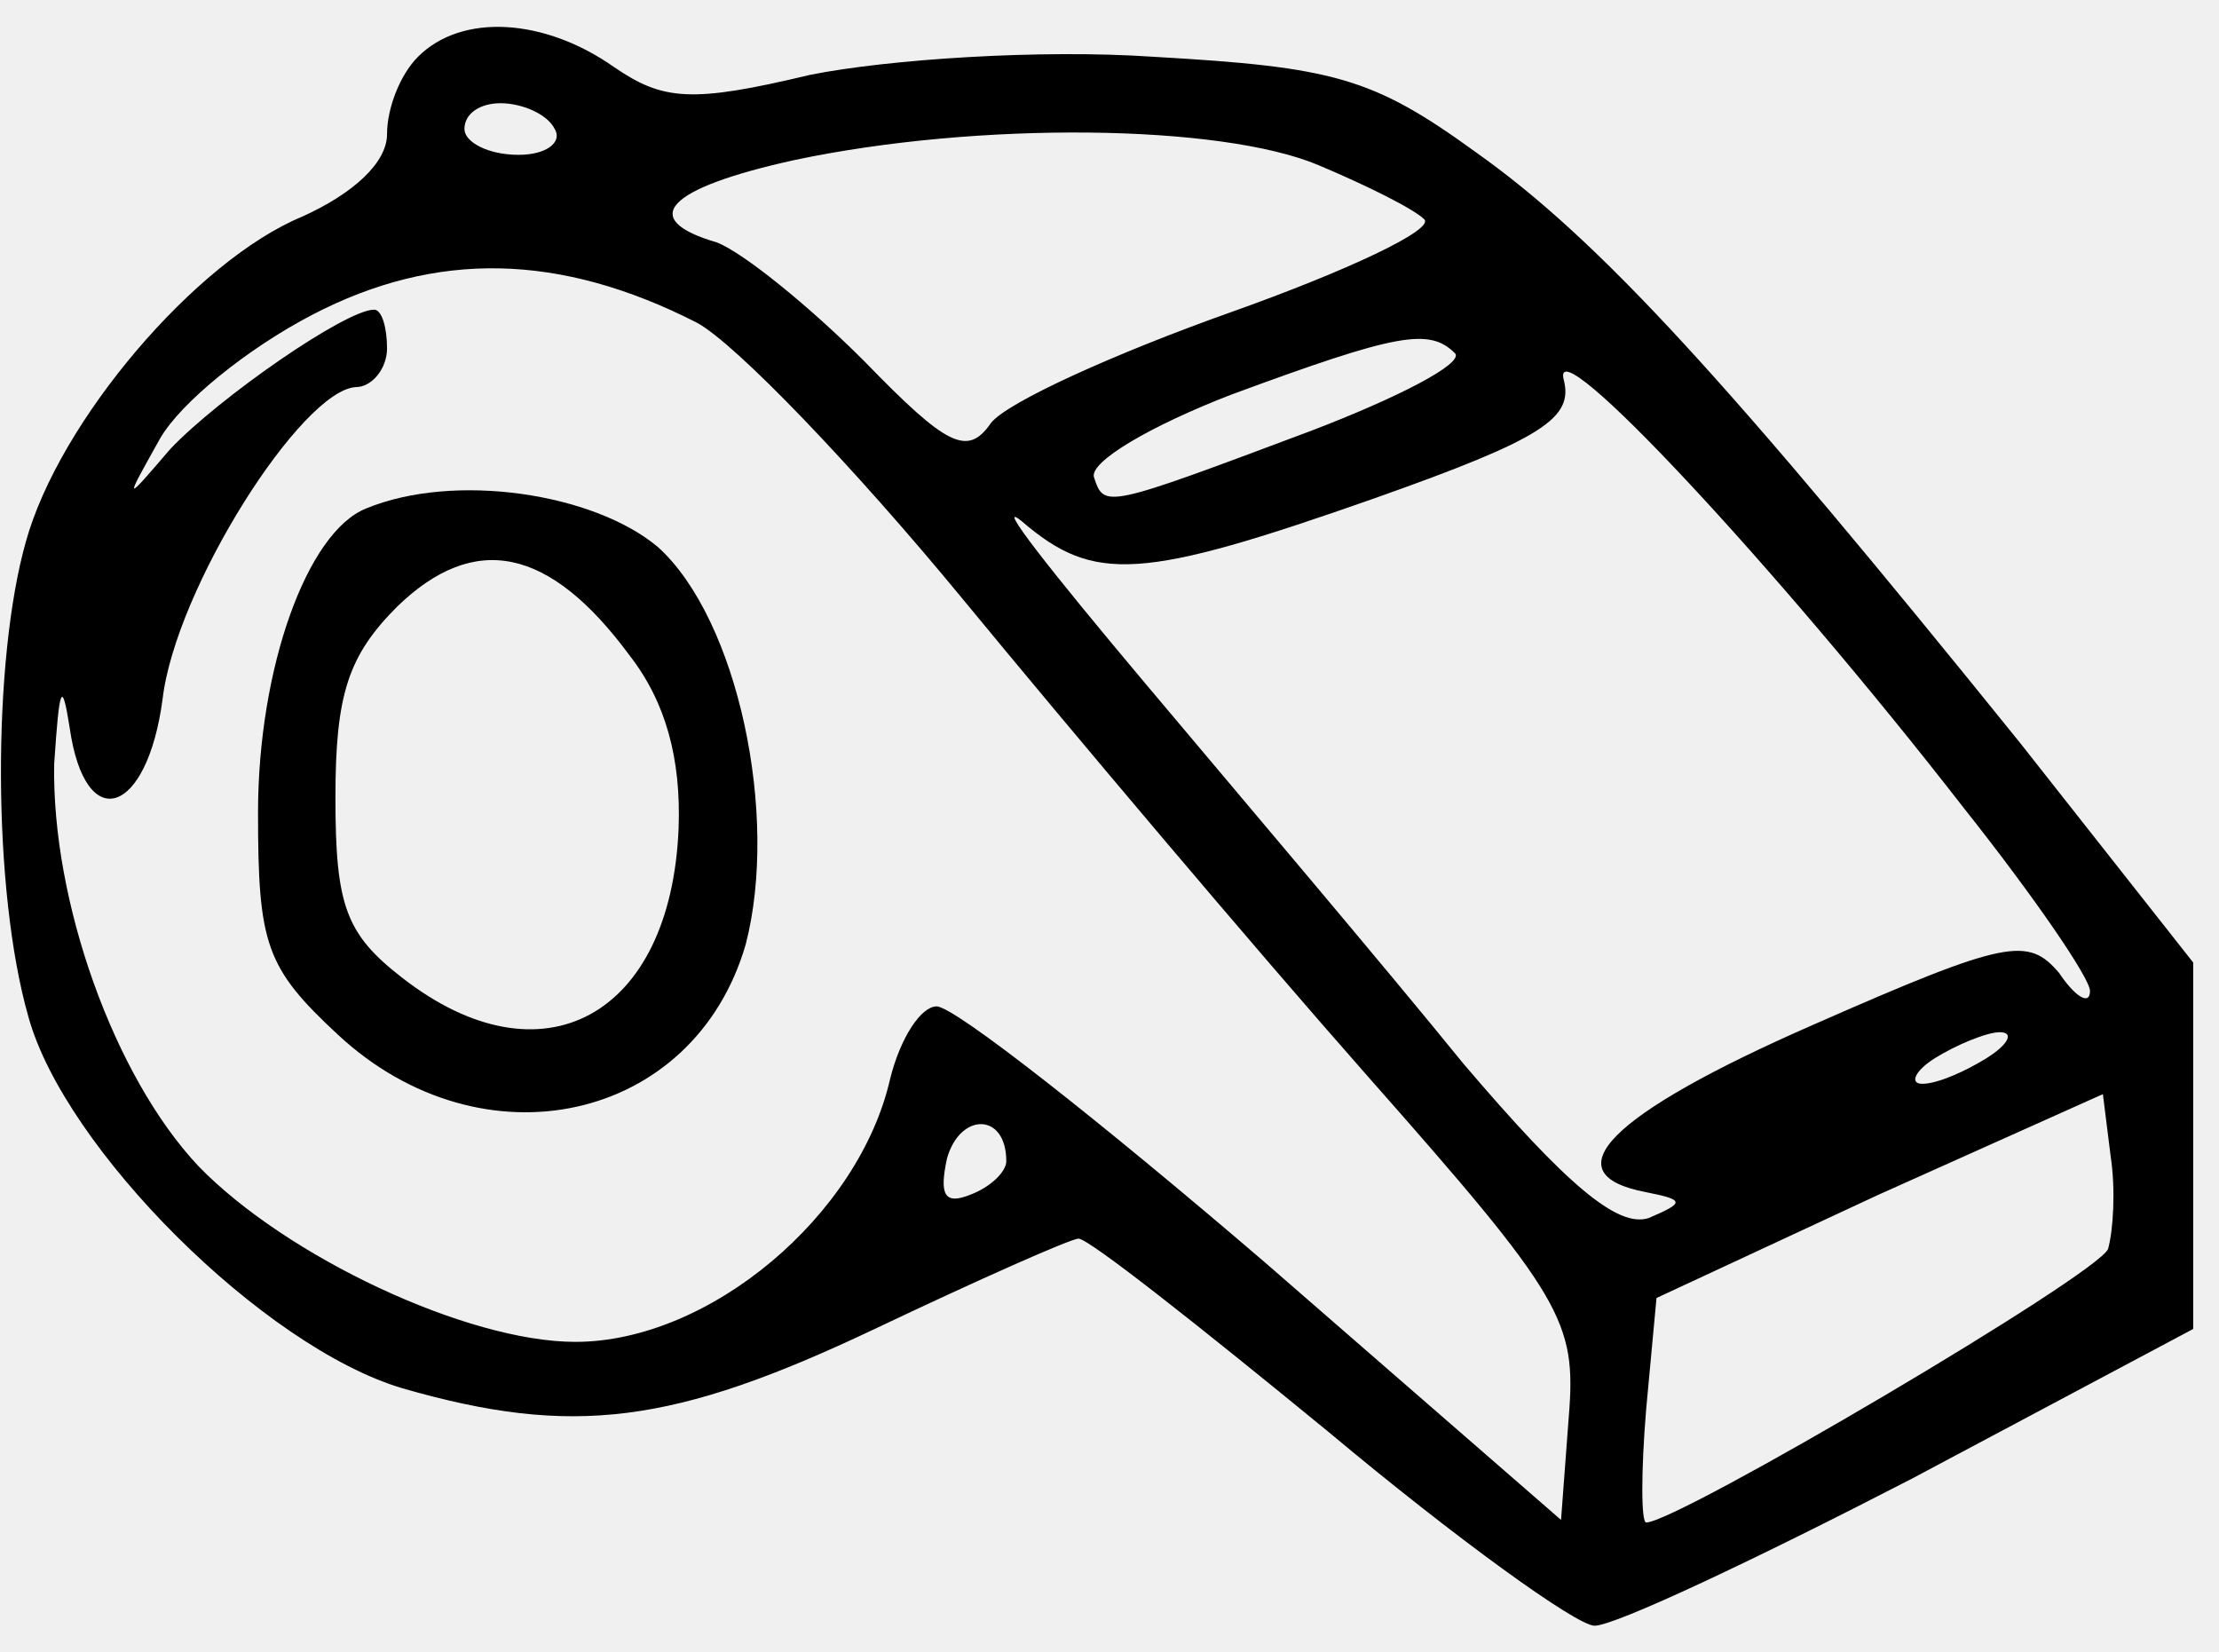
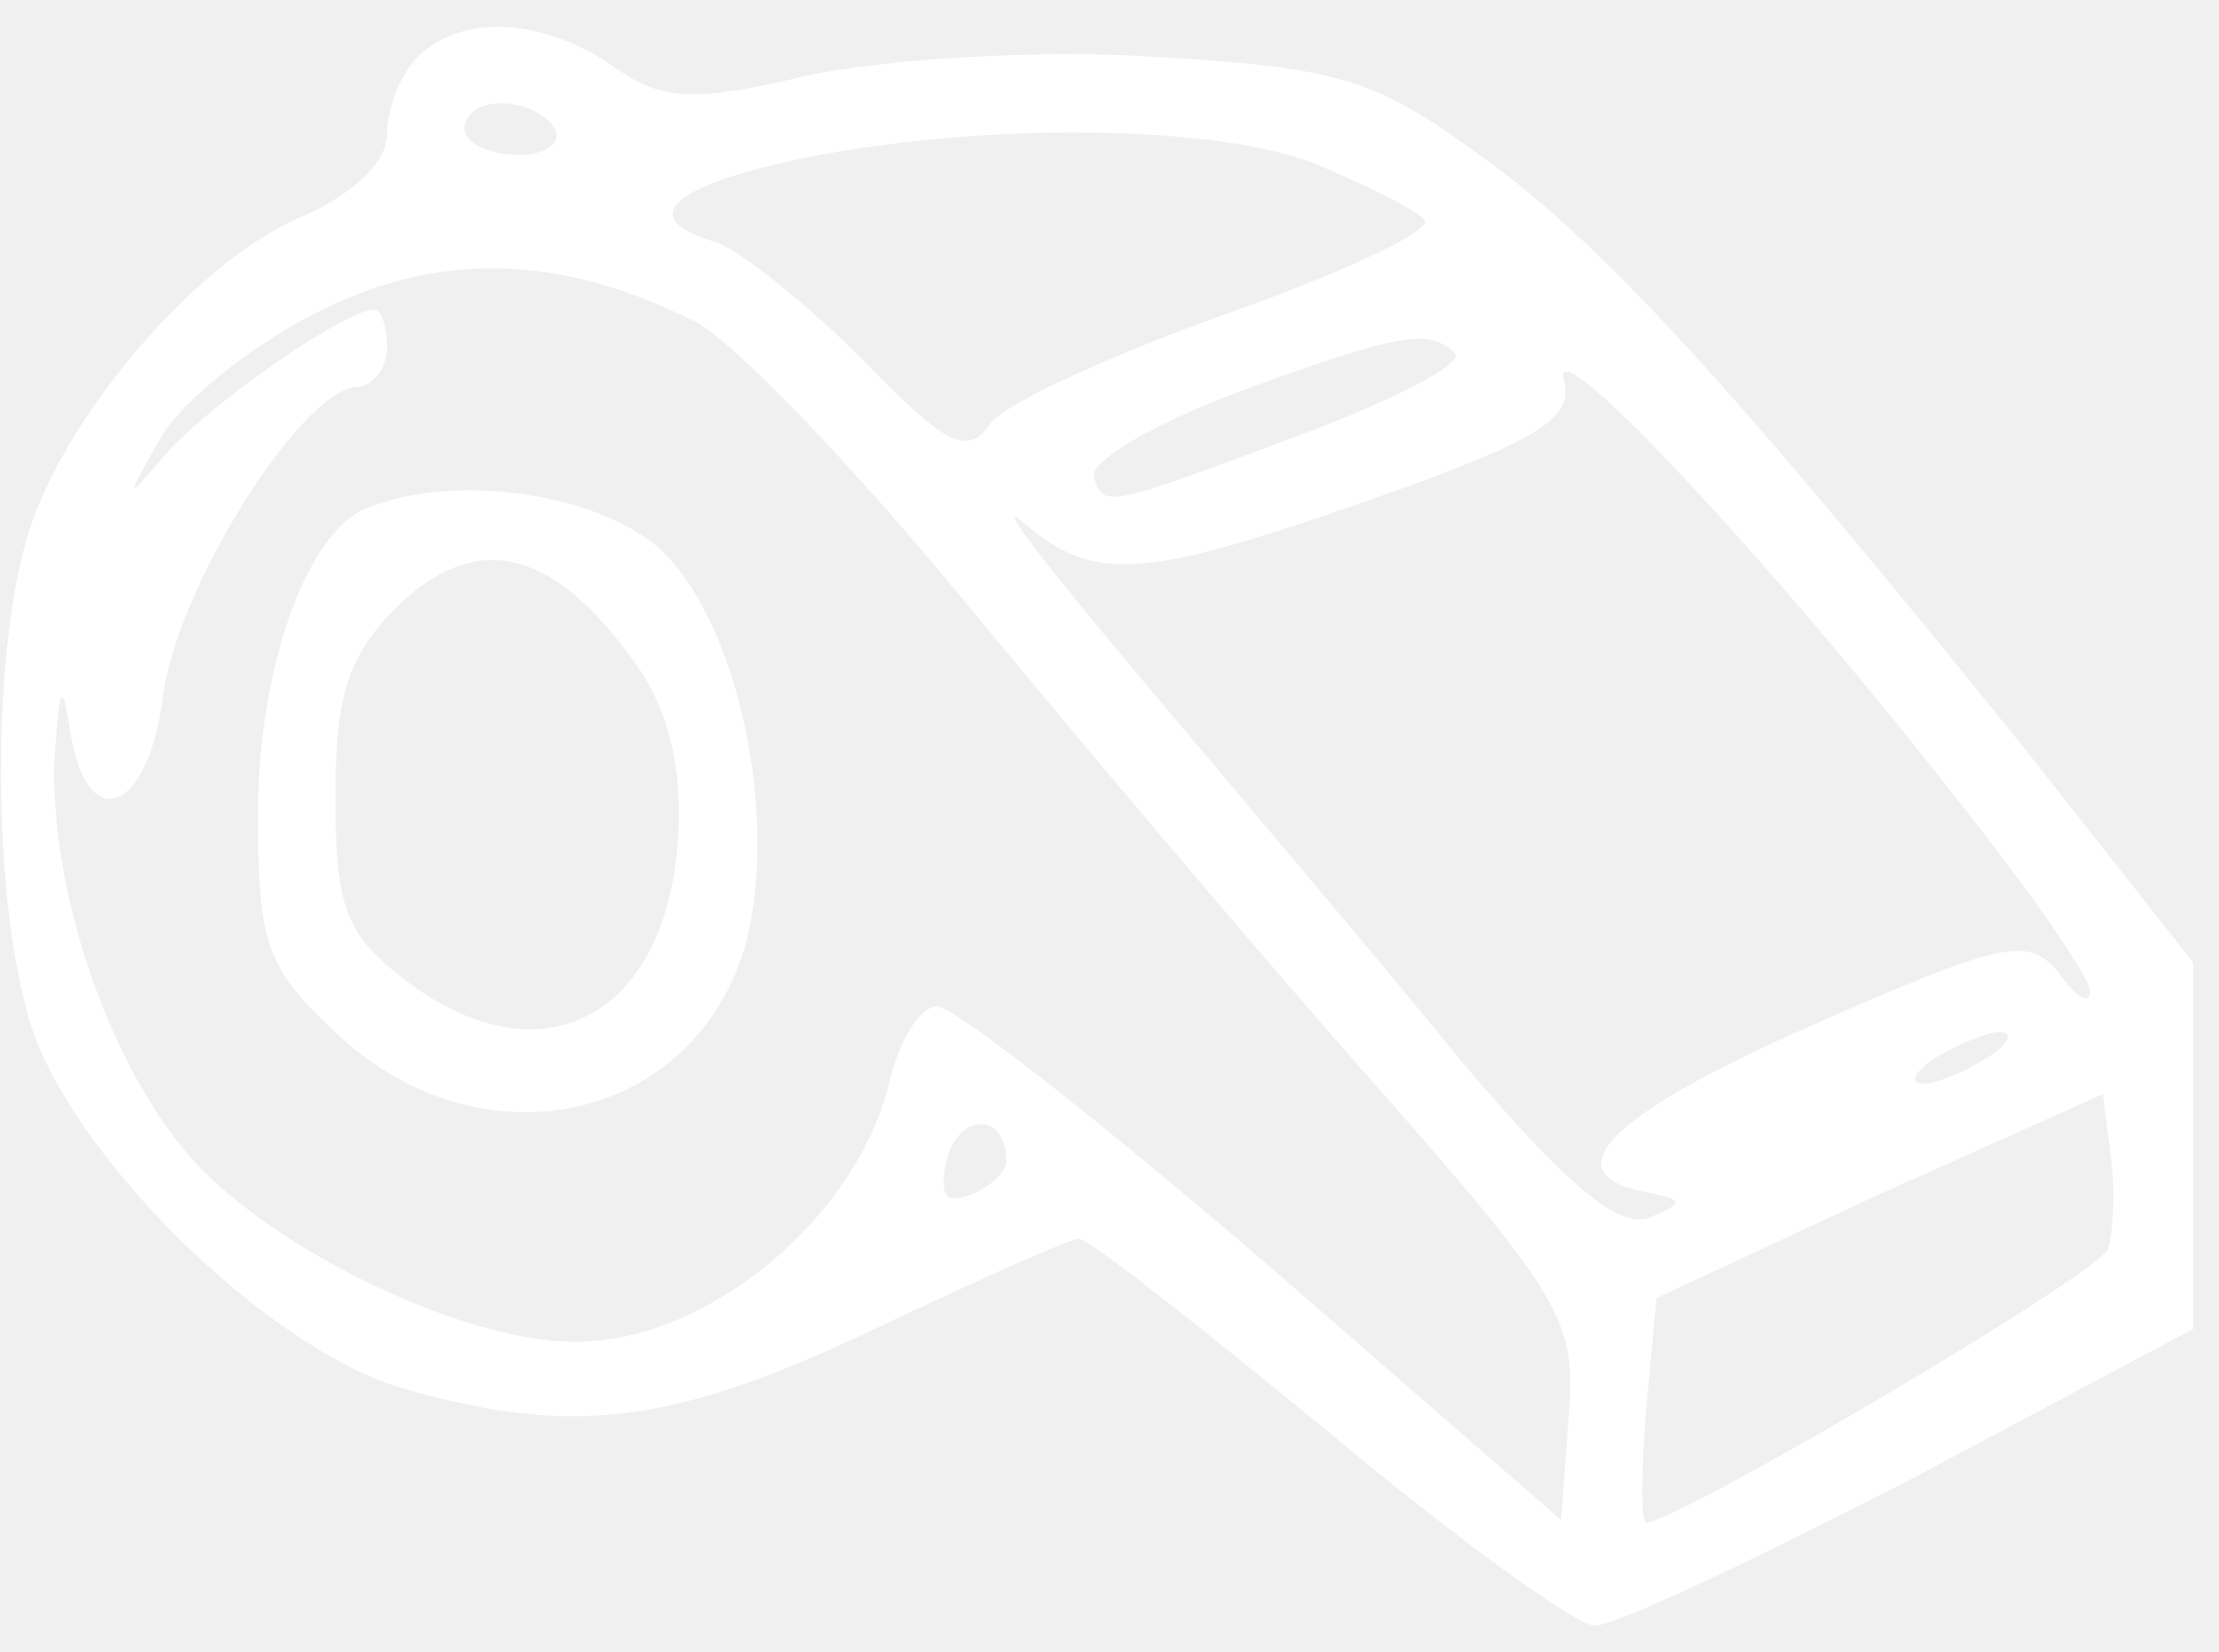
<svg xmlns="http://www.w3.org/2000/svg" version="1.0" width="86pt" height="64pt" viewBox="0 0 86 64" preserveAspectRatio="xMidYMid meet">
-   <g transform="translate(0,64) scale(0.1,-0.1)" fill="#000000" stroke="none">
+   <g transform="translate(0,64) scale(0.1,-0.1)" fill="white" stroke="none">
    <path d="M162 618 c-7 -7 -12 -20 -12 -30 0 -11 -13 -23 -33 -32 -41 -17 -94 -79 -107 -126 -13 -46 -13 -135 1 -184 14 -51 91 -128 145 -144 66 -19 105 -14 183 23 40 19 76 35 79 35 4 0 47 -34 97 -75 49 -41 96 -75 103 -75 8 0 63 26 123 57 l109 58 0 71 0 71 -67 85 c-113 140 -163 195 -211 229 -40 29 -55 33 -125 37 -44 3 -103 -1 -133 -7 -46 -11 -57 -10 -76 3 -27 19 -59 21 -76 4z m53 -28 c3 -5 -3 -10 -14 -10 -12 0 -21 5 -21 10 0 6 6 10 14 10 8 0 18 -4 21 -10z m296 -14 c19 -8 37 -17 41 -21 4 -4 -30 -20 -75 -36 -45 -16 -87 -35 -93 -43 -9 -13 -17 -9 -49 24 -22 22 -47 42 -57 46 -31 9 -20 21 30 32 71 15 165 14 203 -2z m-241 -61 c15 -8 61 -56 103 -107 42 -51 112 -134 157 -185 76 -86 81 -95 78 -132 l-3 -40 -115 100 c-63 54 -120 99 -127 99 -6 0 -14 -12 -18 -28 -12 -53 -70 -102 -122 -102 -42 0 -112 33 -146 68 -33 35 -57 103 -56 156 2 30 3 33 6 14 6 -42 30 -34 36 11 5 43 54 120 75 121 6 0 12 7 12 15 0 8 -2 15 -5 15 -11 0 -60 -34 -79 -54 -18 -21 -18 -21 -4 4 8 14 34 35 59 48 48 25 96 24 149 -3z m294 -12 c3 -4 -22 -17 -56 -30 -80 -30 -80 -30 -84 -18 -2 6 22 20 53 32 65 24 77 26 87 16z m197 -176 c27 -34 49 -66 49 -71 0 -6 -6 -2 -12 7 -12 14 -20 13 -95 -20 -80 -35 -102 -58 -65 -65 15 -3 15 -4 1 -10 -12 -4 -32 13 -72 60 -30 37 -86 103 -123 147 -37 44 -59 72 -48 63 28 -24 46 -23 137 9 65 23 77 31 73 46 -5 21 82 -72 155 -166z m9 -97 c-8 -5 -19 -10 -25 -10 -5 0 -3 5 5 10 8 5 20 10 25 10 6 0 3 -5 -5 -10z m47 -74 c-4 -10 -167 -106 -179 -106 -2 0 -2 20 0 44 l4 43 86 40 87 39 3 -24 c2 -13 1 -29 -1 -36z m-427 34 c0 -4 -6 -10 -14 -13 -10 -4 -12 0 -9 14 5 18 23 18 23 -1z" />
    <path d="M142 443 c-23 -9 -42 -62 -42 -118 0 -51 3 -60 31 -86 56 -52 138 -34 158 35 13 50 -3 126 -34 154 -25 21 -79 29 -113 15z m102 -57 c14 -18 20 -40 19 -67 -3 -73 -53 -100 -107 -58 -22 17 -26 28 -26 70 0 40 5 55 24 74 30 29 59 23 90 -19z" />
  </g>
</svg>
